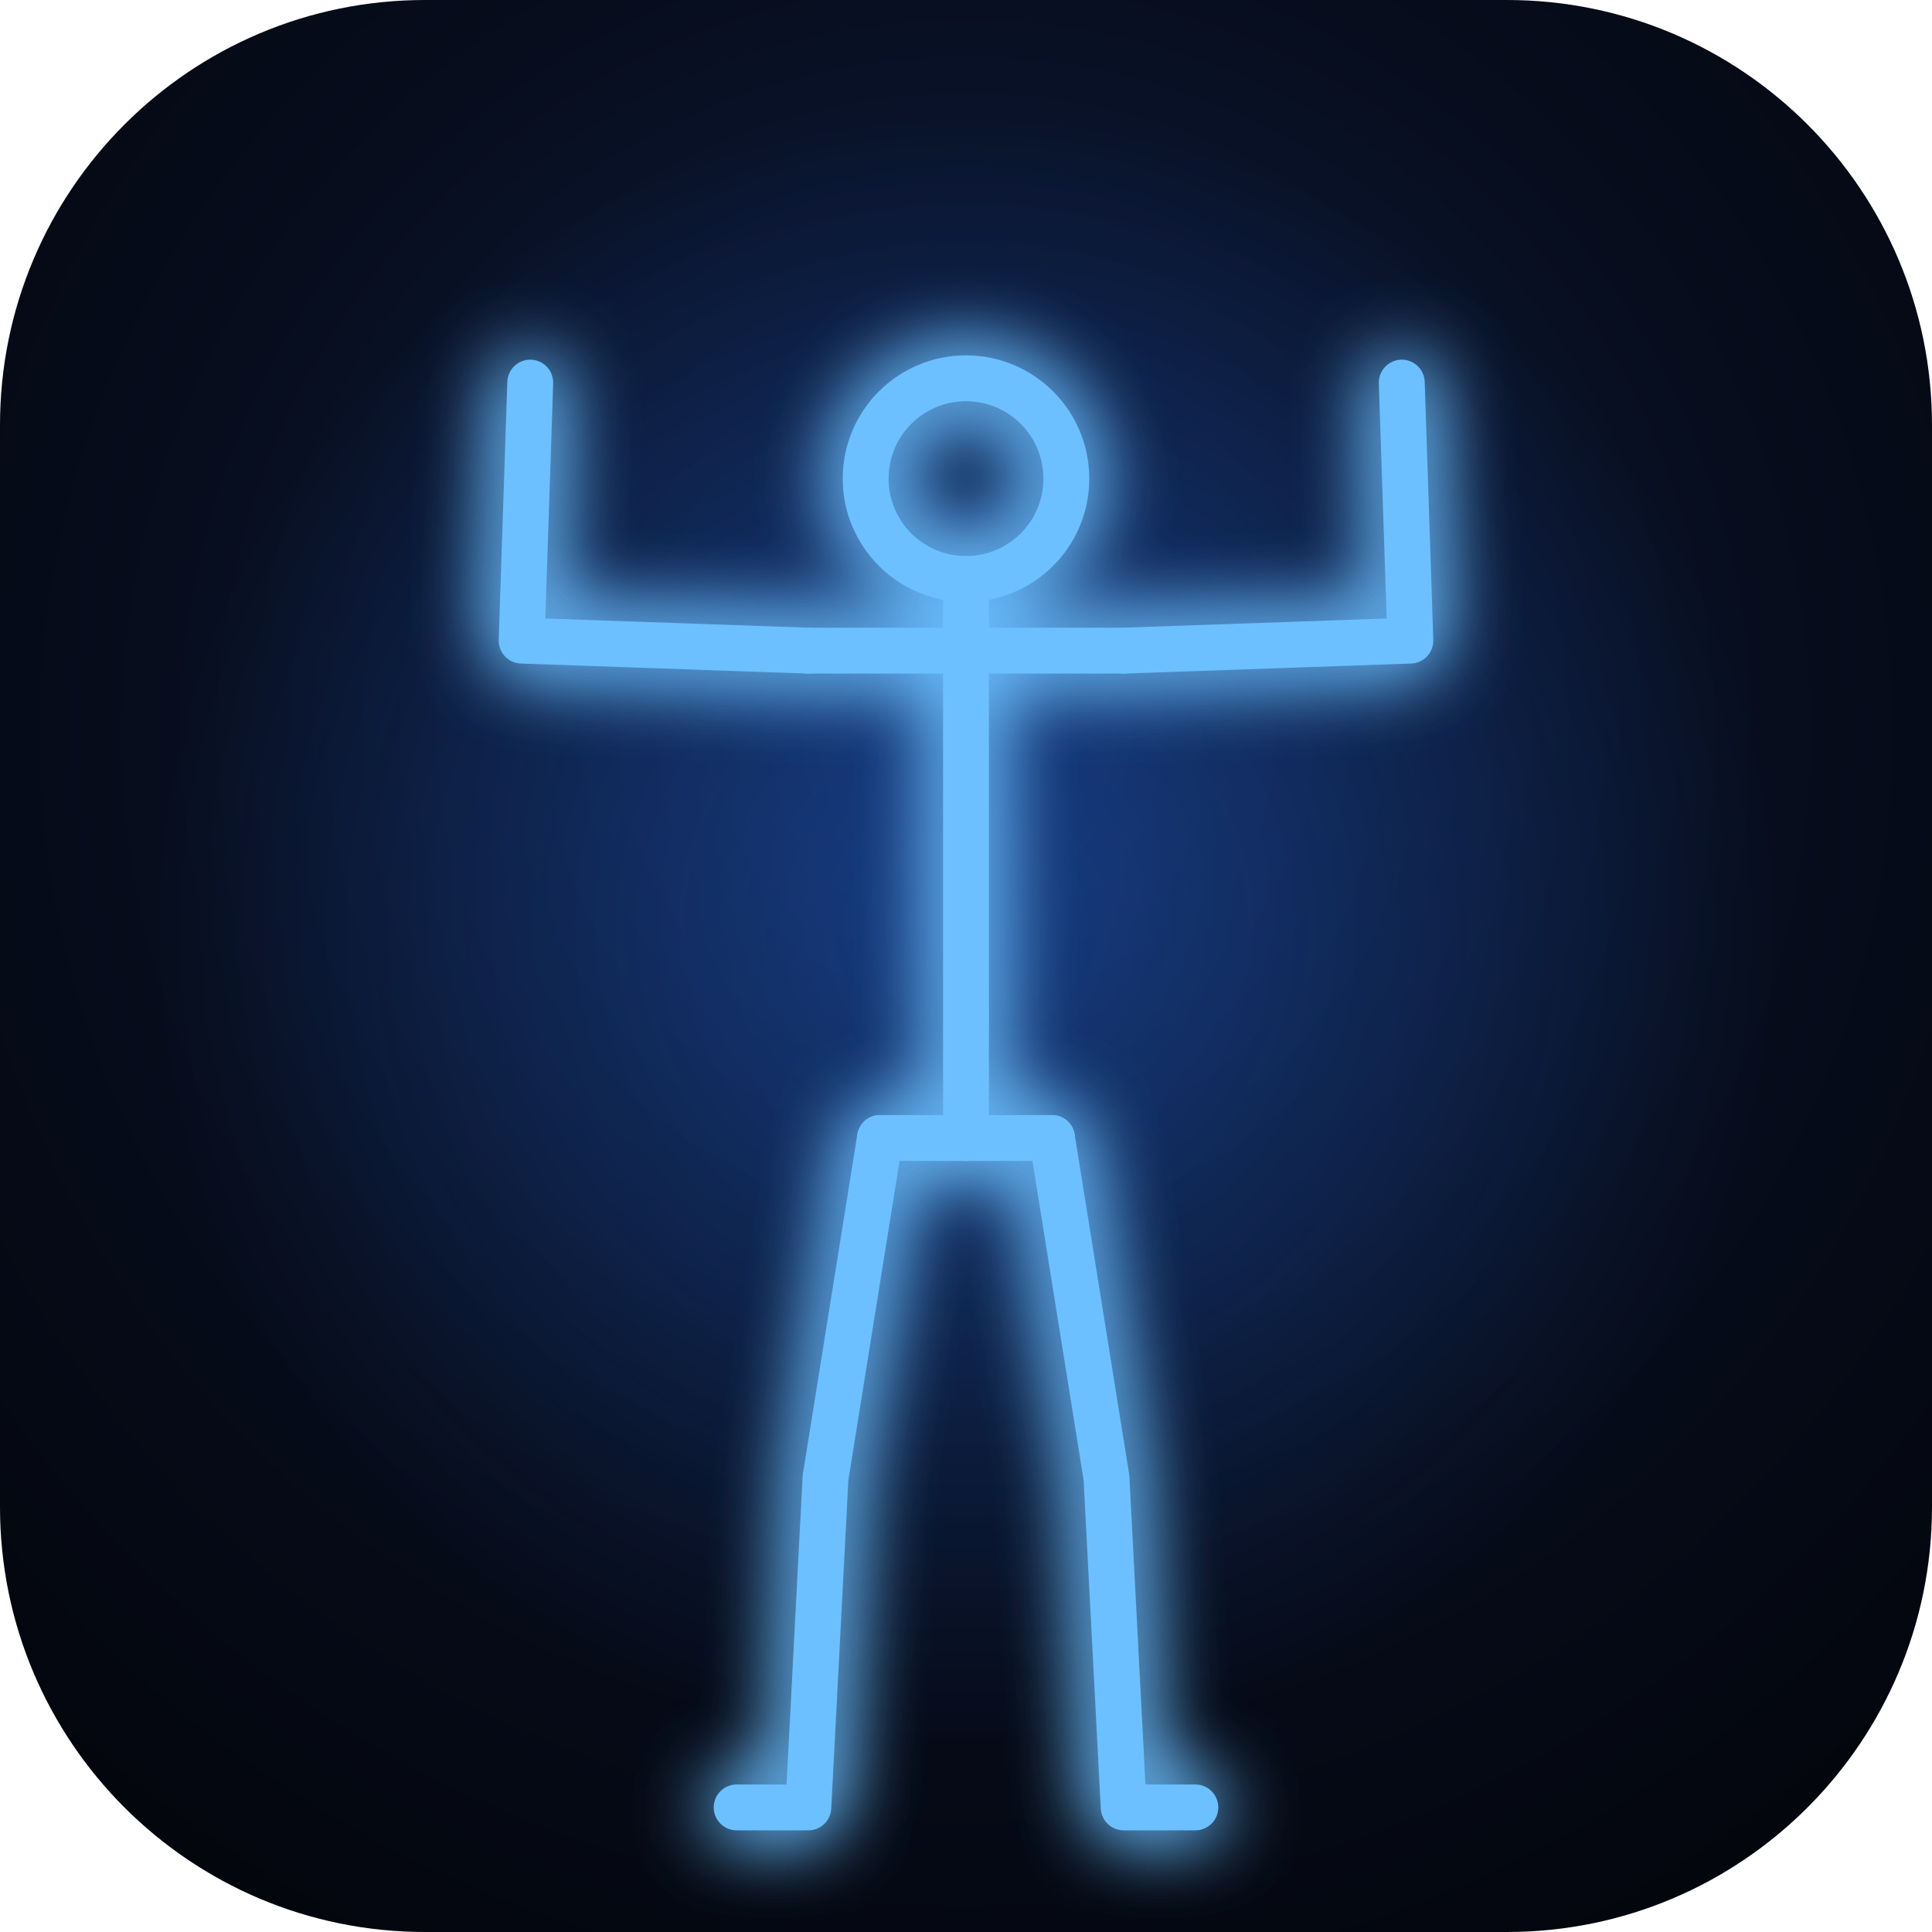
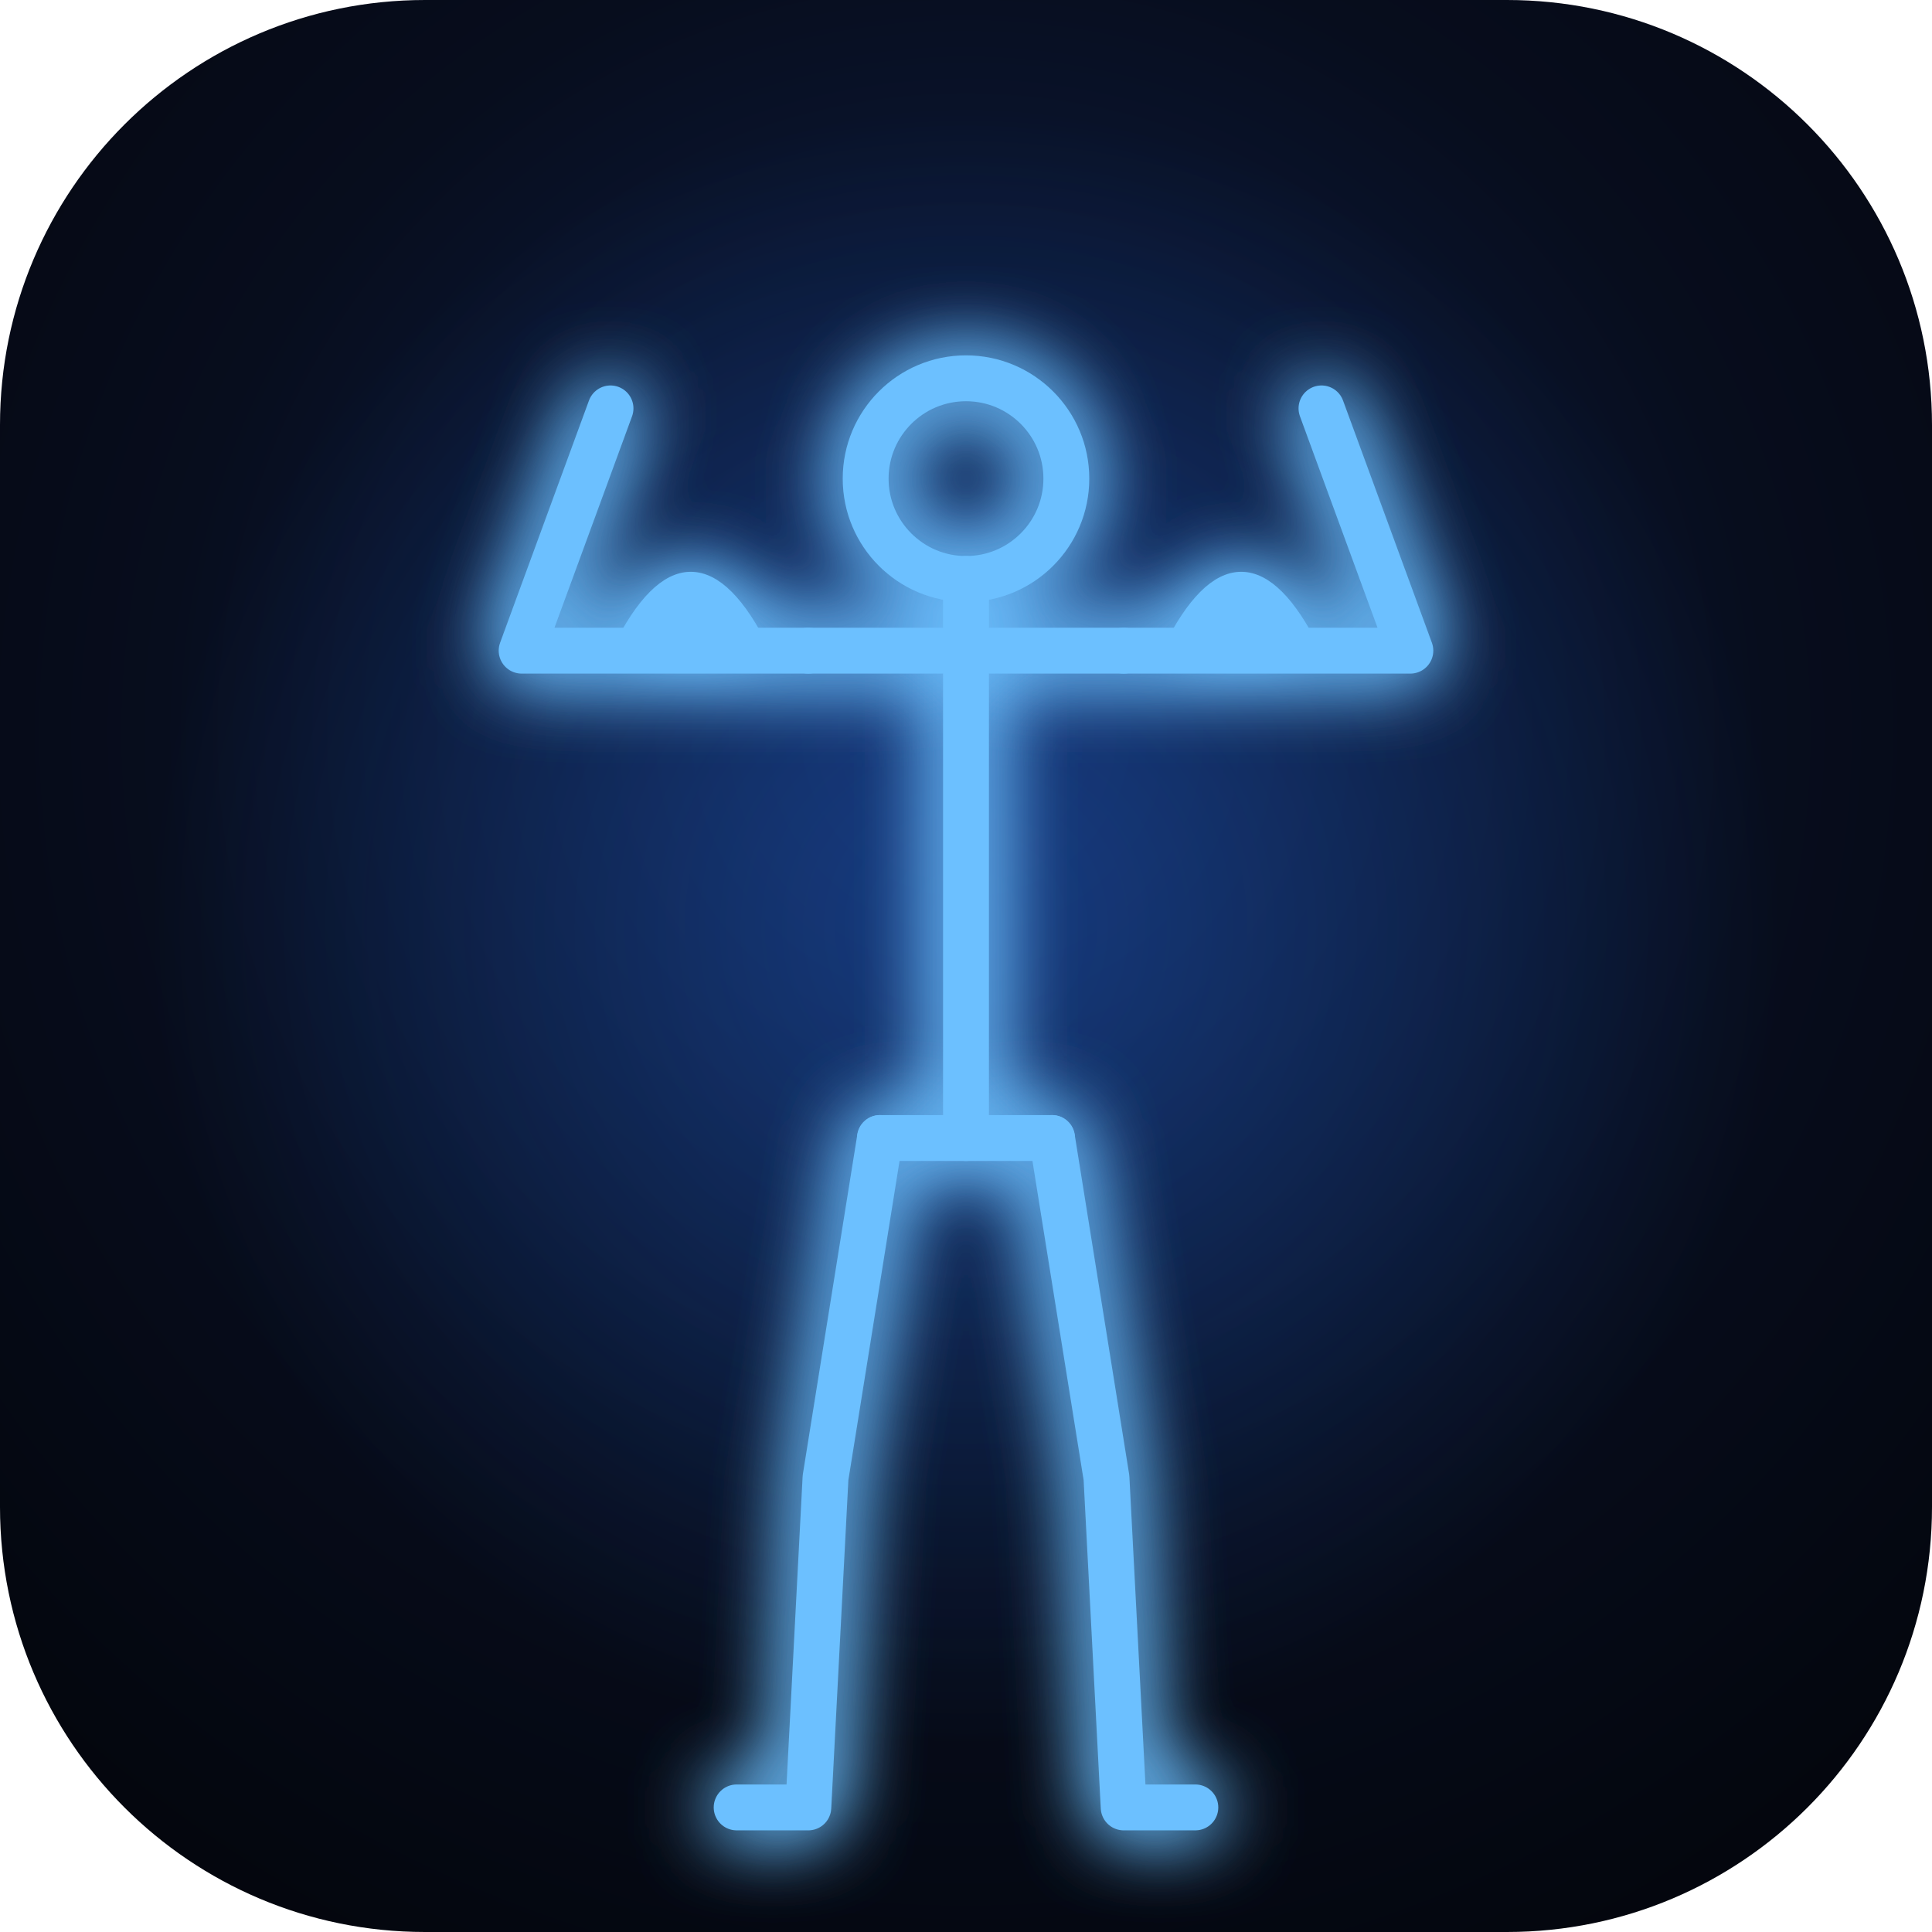
<svg xmlns="http://www.w3.org/2000/svg" width="64" height="64" viewBox="0 0 64 64">
  <defs>
    <radialGradient id="bg" cx="50%" cy="38%" r="75%">
      <stop offset="0" stop-color="#0f2350" />
      <stop offset=".55" stop-color="#070d1d" />
      <stop offset="1" stop-color="#03050b" />
    </radialGradient>
    <radialGradient id="halo">
      <stop offset="0" stop-color="#2a7bff" stop-opacity=".32" />
      <stop offset="1" stop-color="#2a7bff" stop-opacity="0" />
    </radialGradient>
    <filter id="glow" x="-50%" y="-50%" width="200%" height="200%">
      <feGaussianBlur stdDeviation="1.3" result="b" />
      <feMerge>
        <feMergeNode in="b" />
        <feMergeNode in="b" />
        <feMergeNode in="SourceGraphic" />
      </feMerge>
    </filter>
  </defs>
  <rect width="64" height="64" rx="14.08" fill="url(#bg)" />
  <circle cx="32" cy="30.72" r="26.88" fill="url(#halo)" />
  <svg x="2.56" y="2.56" width="58.88" height="58.88" viewBox="10 -14 100 124" filter="url(#glow)">
-     <style>.mn polyline,.mn circle{fill:none;stroke:#6cc0ff;stroke-width:3.2;stroke-linecap:round;stroke-linejoin:round}</style>
+     <style>.mn polyline,.mn circle{fill:none;stroke:#6cc0ff;stroke-width:3.2;stroke-linecap:round;stroke-linejoin:round}.bump path{fill:#6cc0ff;stroke:#6cc0ff;stroke-width:1;stroke-linejoin:round}</style>
    <g class="lt" />
    <g class="mn">
      <polyline points="66.0,60.0 69.8,83.7 71.0,106.7 76.0,106.7" />
-       <polyline points="71.0,26.0 91.0,25.3 90.4,7.3" />
+       <polyline points="71.0,26.0 91.0,26.0 84.8,9.1" />
      <polyline points="54.0,60.0 50.2,83.7 49.0,106.7 44.0,106.7" />
-       <polyline points="49.0,26.0 29.0,25.3 29.6,7.3" />
+       <polyline points="49.0,26.0 29.0,26.0 35.2,9.1" />
      <polyline points="54.0,60.0 66.0,60.0" />
      <polyline points="49.0,26.0 71.0,26.0" />
      <polyline points="60.0,60.0 60.0,26.0" />
      <polyline points="60.0,26.0 60.0,21.0" />
      <circle cx="60.0" cy="14.0" r="7" />
    </g>
+     <g class="bump">
+       <path d="M74.2,26.0 Q79.2,16.0 84.2,26.0Z" />
+       <path d="M45.8,26.0 Q40.8,16.0 35.8,26.0Z" />
+     </g>
  </svg>
</svg>
